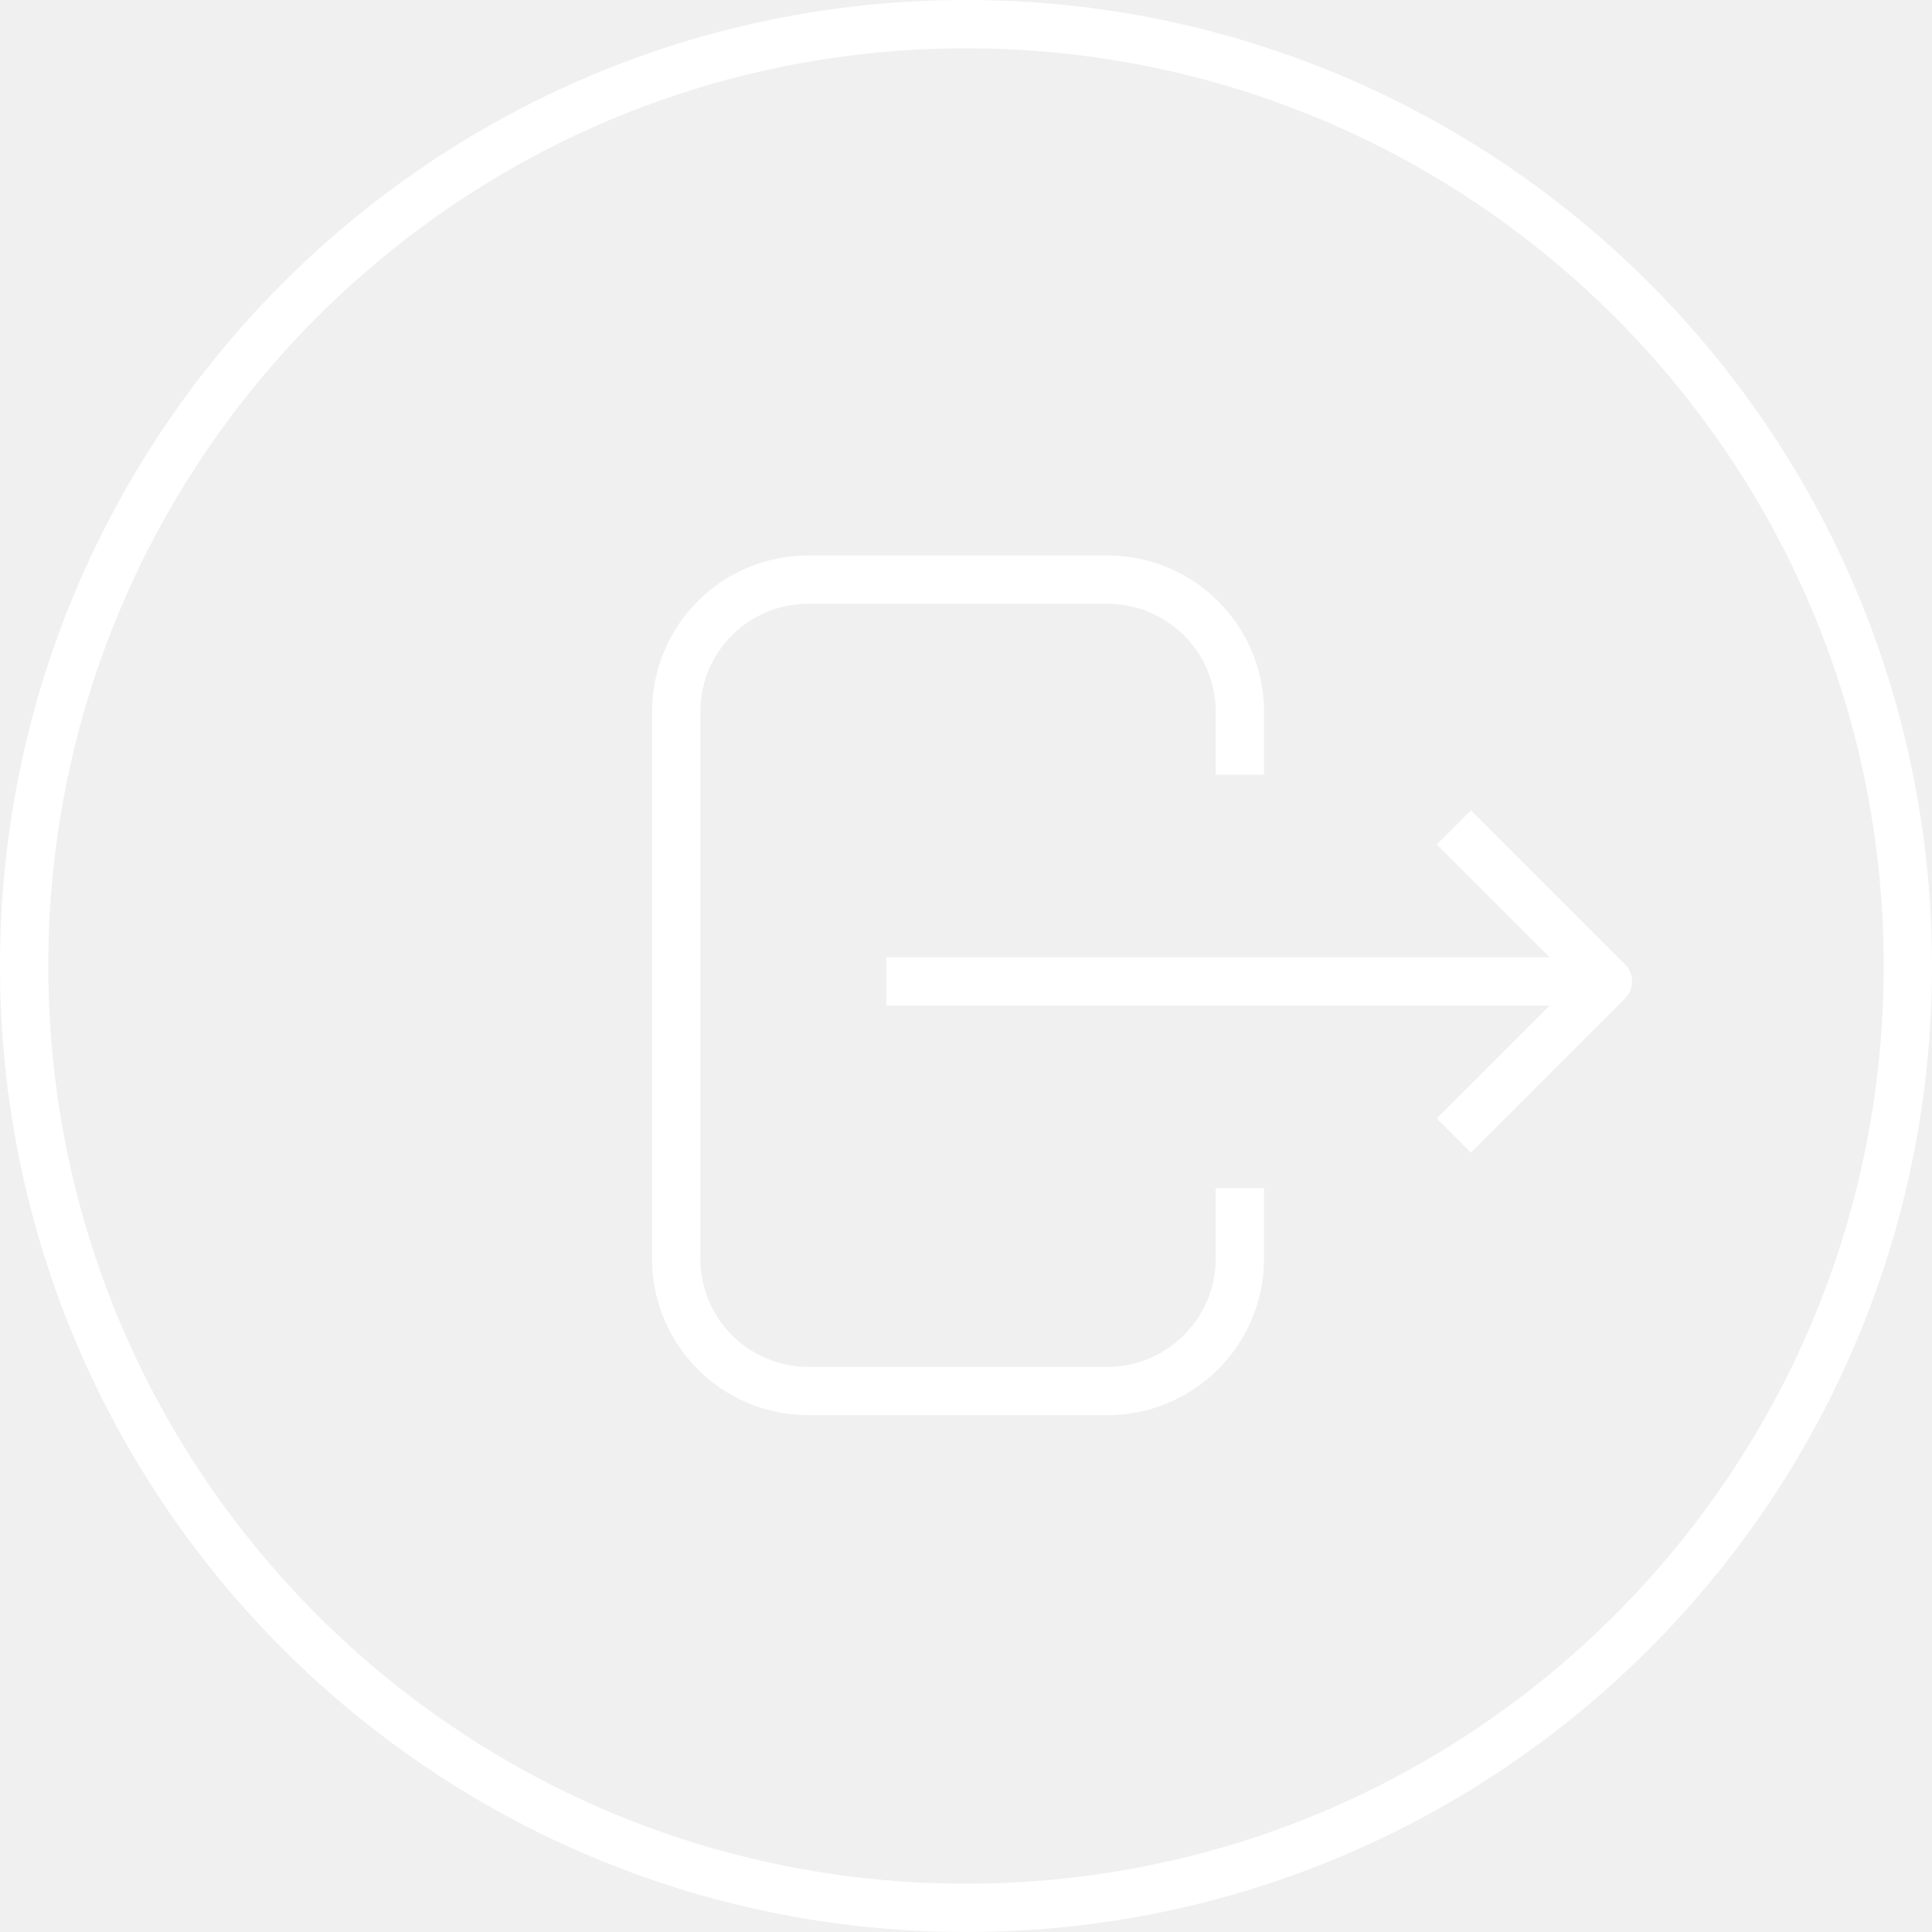
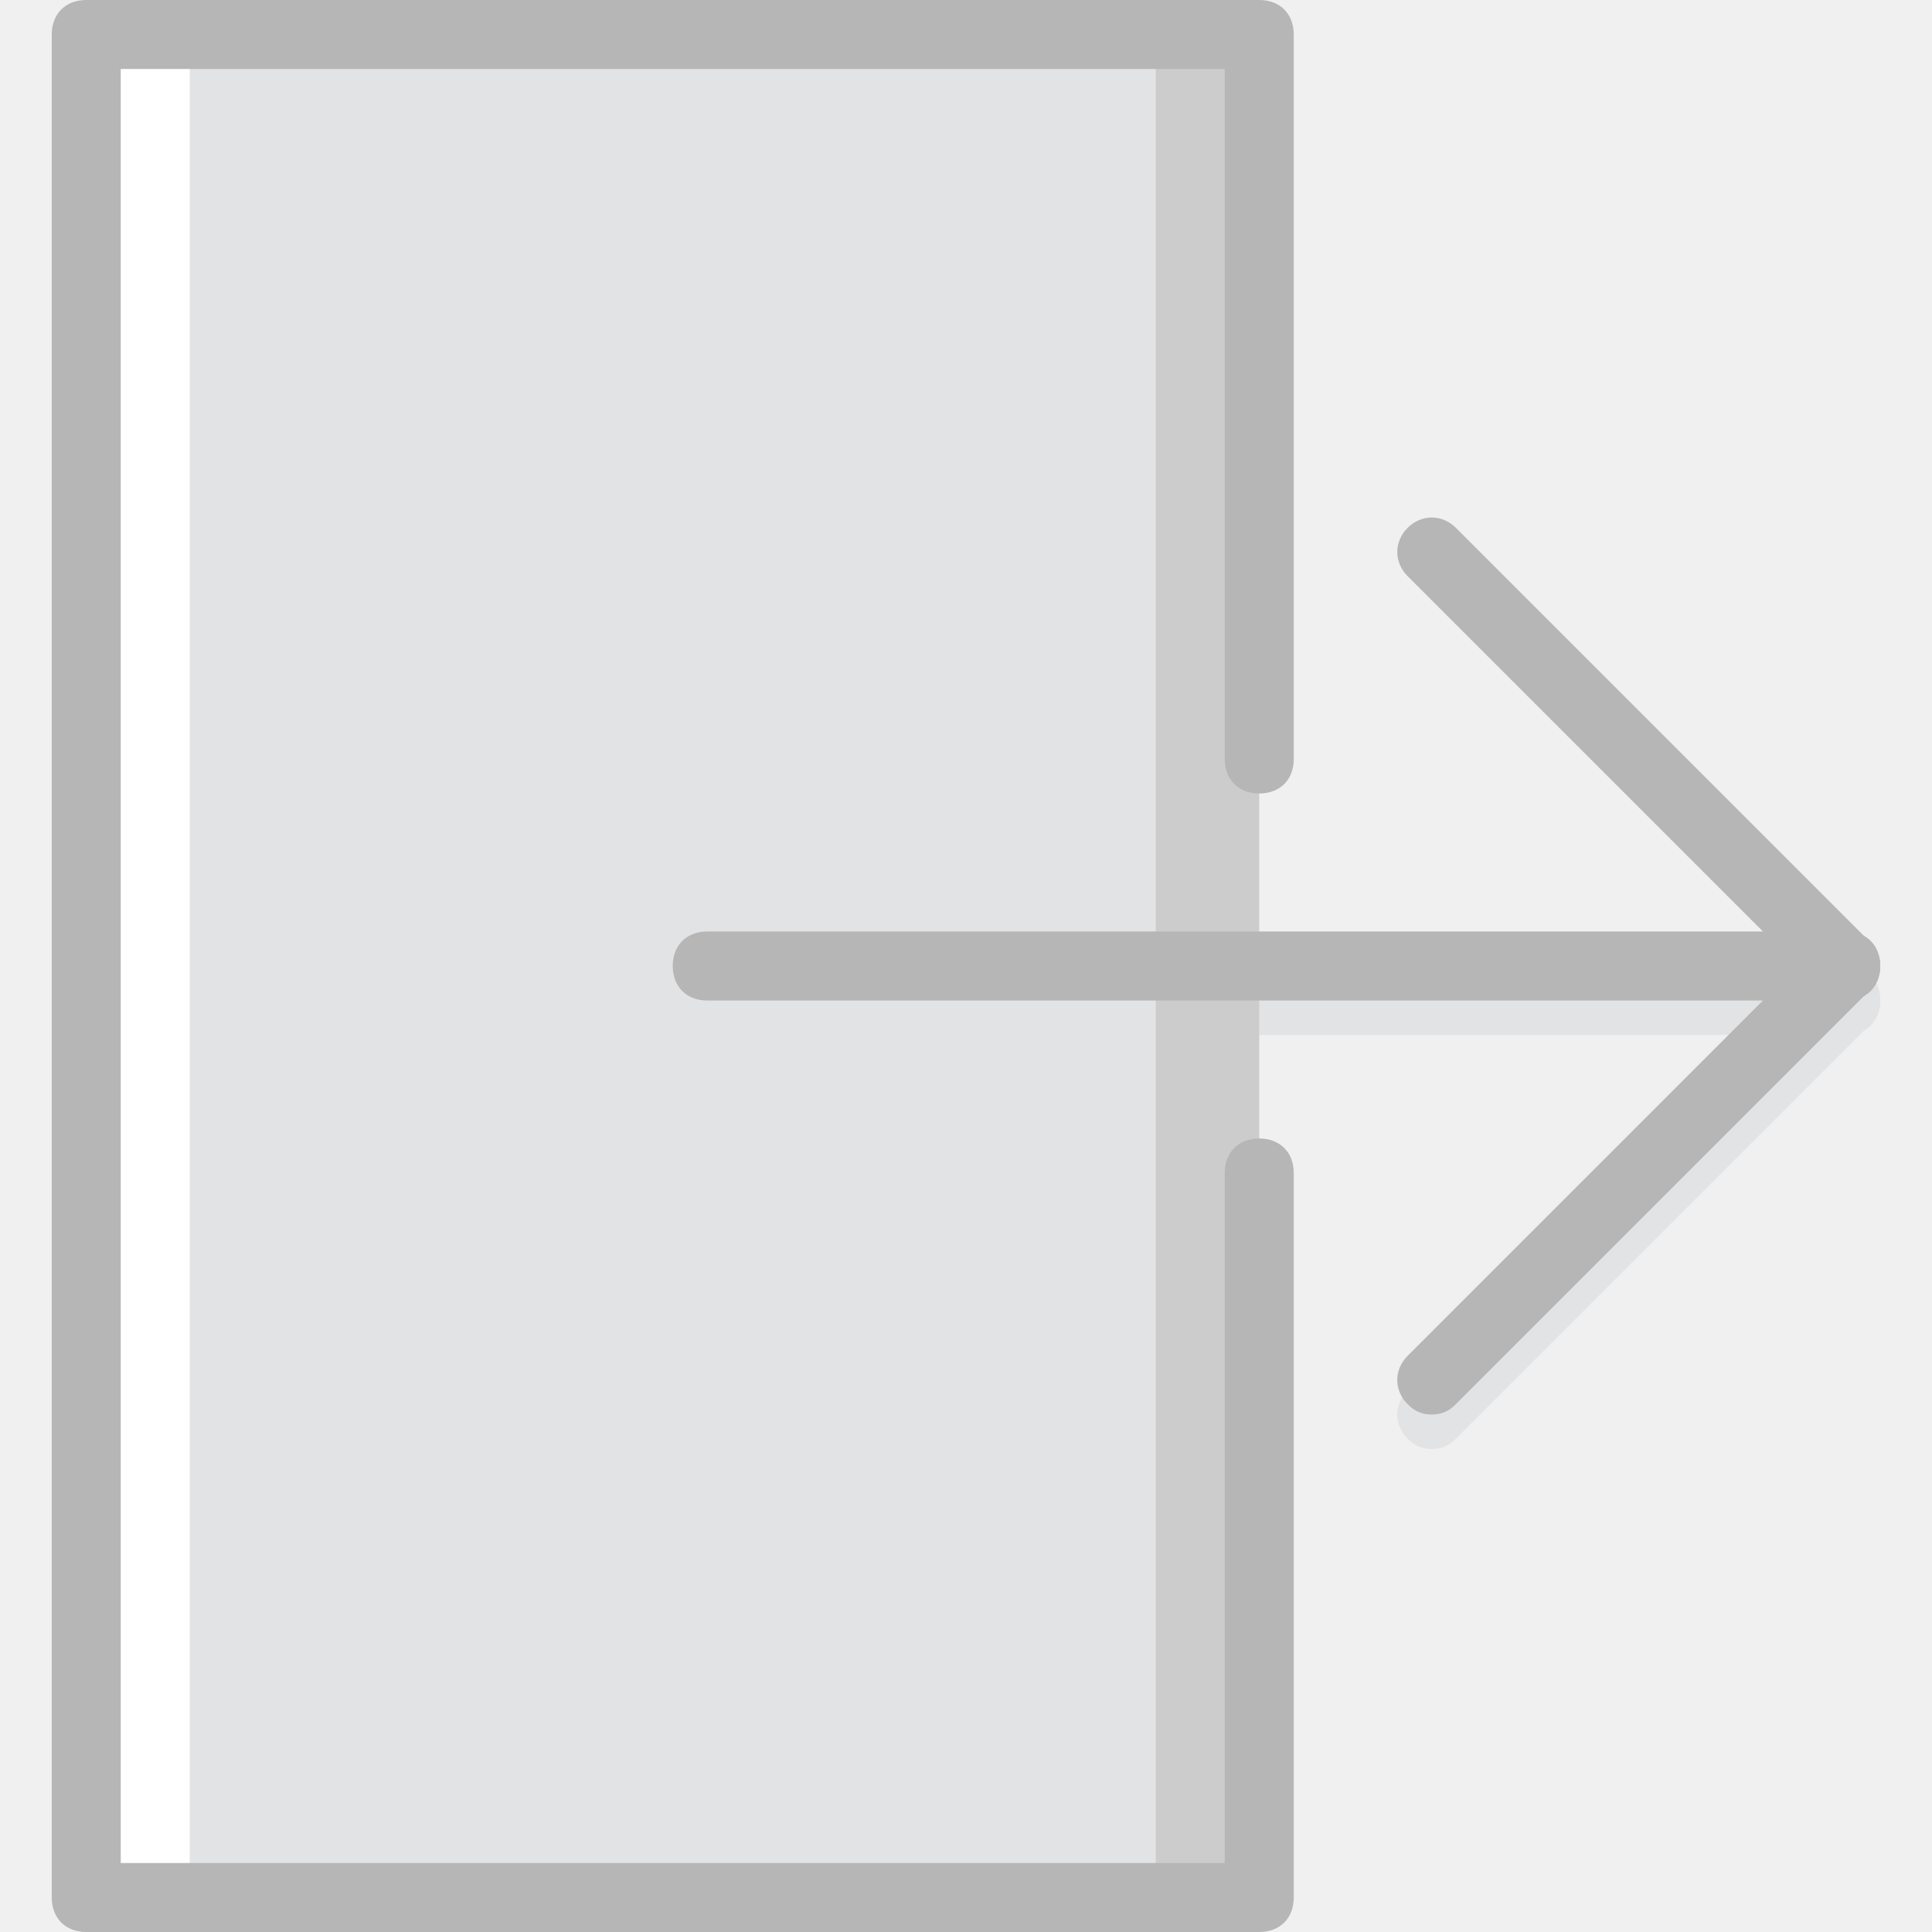
- <svg xmlns="http://www.w3.org/2000/svg" width="40" height="40" viewBox="0 0 40 40" fill="none">
-   <defs />
-   <path id="Rectangle 3774" d="M25.67 24.6L25.67 26.06C25.67 27.57 24.44 28.8 22.92 28.8L16.74 28.8C15.22 28.8 14 27.57 14 26.06L14 14.74C14 13.22 15.22 12 16.74 12L22.92 12C24.44 12 25.67 13.22 25.67 14.74L25.67 16.04M18.35 20.32L33.29 20.32M30.1 17.13L33.29 20.32L30.1 23.51" stroke="#FFFFFF" stroke-opacity="1" stroke-width="1" stroke-linejoin="round" />
-   <circle id="Ellipse 560" cx="20" cy="20" r="19.5" stroke="#FFFFFF" stroke-opacity="1" stroke-width="1" />
+ <svg xmlns="http://www.w3.org/2000/svg" height="800px" width="800px" version="1.1" id="Layer_1" viewBox="0 0 512 512" xml:space="preserve">
+   <g transform="translate(1 1)">
+     <g>
+       <path style="fill:#E2E3E5;" d="M378.429,383c-2.743,0-4.571-0.914-6.4-2.743c-3.657-3.657-3.657-9.143,0-12.8l109.714-109.714    c3.657-3.657,9.143-3.657,12.8,0s3.657,9.143,0,12.8L384.829,380.257C383,382.086,381.171,383,378.429,383z" />
+       <path style="fill:#E2E3E5;" d="M488.143,273.286H186.429c-5.486,0-9.143-3.657-9.143-9.143s3.657-9.143,9.143-9.143h301.714    c5.486,0,9.143,3.657,9.143,9.143S493.629,273.286,488.143,273.286z" />
+     </g>
+     <polygon style="fill:#CCCCCC;" points="131.571,501.857 332.714,501.857 332.714,8.143 131.571,8.143  " />
+     <polygon style="fill:#FFFFFF;" points="21.857,501.857 223,501.857 223,8.143 21.857,8.143  " />
+     <polygon style="fill:#E2E3E5;" points="49.286,501.857 305.286,501.857 305.286,8.143 49.286,8.143  " />
+     <g>
+       <path style="fill:#B6B6B6;" d="M378.429,373.857c-2.743,0-4.571-0.914-6.4-2.743c-3.657-3.657-3.657-9.143,0-12.8L481.743,248.6    c3.657-3.657,9.143-3.657,12.8,0s3.657,9.143,0,12.8L384.829,371.114C383,372.943,381.171,373.857,378.429,373.857z" />
+       <path style="fill:#B6B6B6;" d="M488.143,264.143c-2.743,0-4.571-0.914-6.4-2.743L372.029,151.686c-3.657-3.657-3.657-9.143,0-12.8    c3.657-3.657,9.143-3.657,12.8,0L494.543,248.6c3.657,3.657,3.657,9.143,0,12.8C492.714,263.229,490.886,264.143,488.143,264.143z    " />
+       <path style="fill:#B6B6B6;" d="M488.143,264.143H186.429c-5.486,0-9.143-3.657-9.143-9.143c0-5.486,3.657-9.143,9.143-9.143    h301.714c5.486,0,9.143,3.657,9.143,9.143C497.286,260.486,493.629,264.143,488.143,264.143z" />
+       <path style="fill:#B6B6B6;" d="M332.714,511H21.857c-5.486,0-9.143-3.657-9.143-9.143V8.143C12.714,2.657,16.371-1,21.857-1    h310.857c5.486,0,9.143,3.657,9.143,9.143v192c0,5.486-3.657,9.143-9.143,9.143c-5.486,0-9.143-3.657-9.143-9.143V17.286H31    v475.429h292.571V309.857c0-5.486,3.657-9.143,9.143-9.143c5.486,0,9.143,3.657,9.143,9.143v192    C341.857,507.343,338.2,511,332.714,511z" />
+     </g>
+   </g>
</svg>
